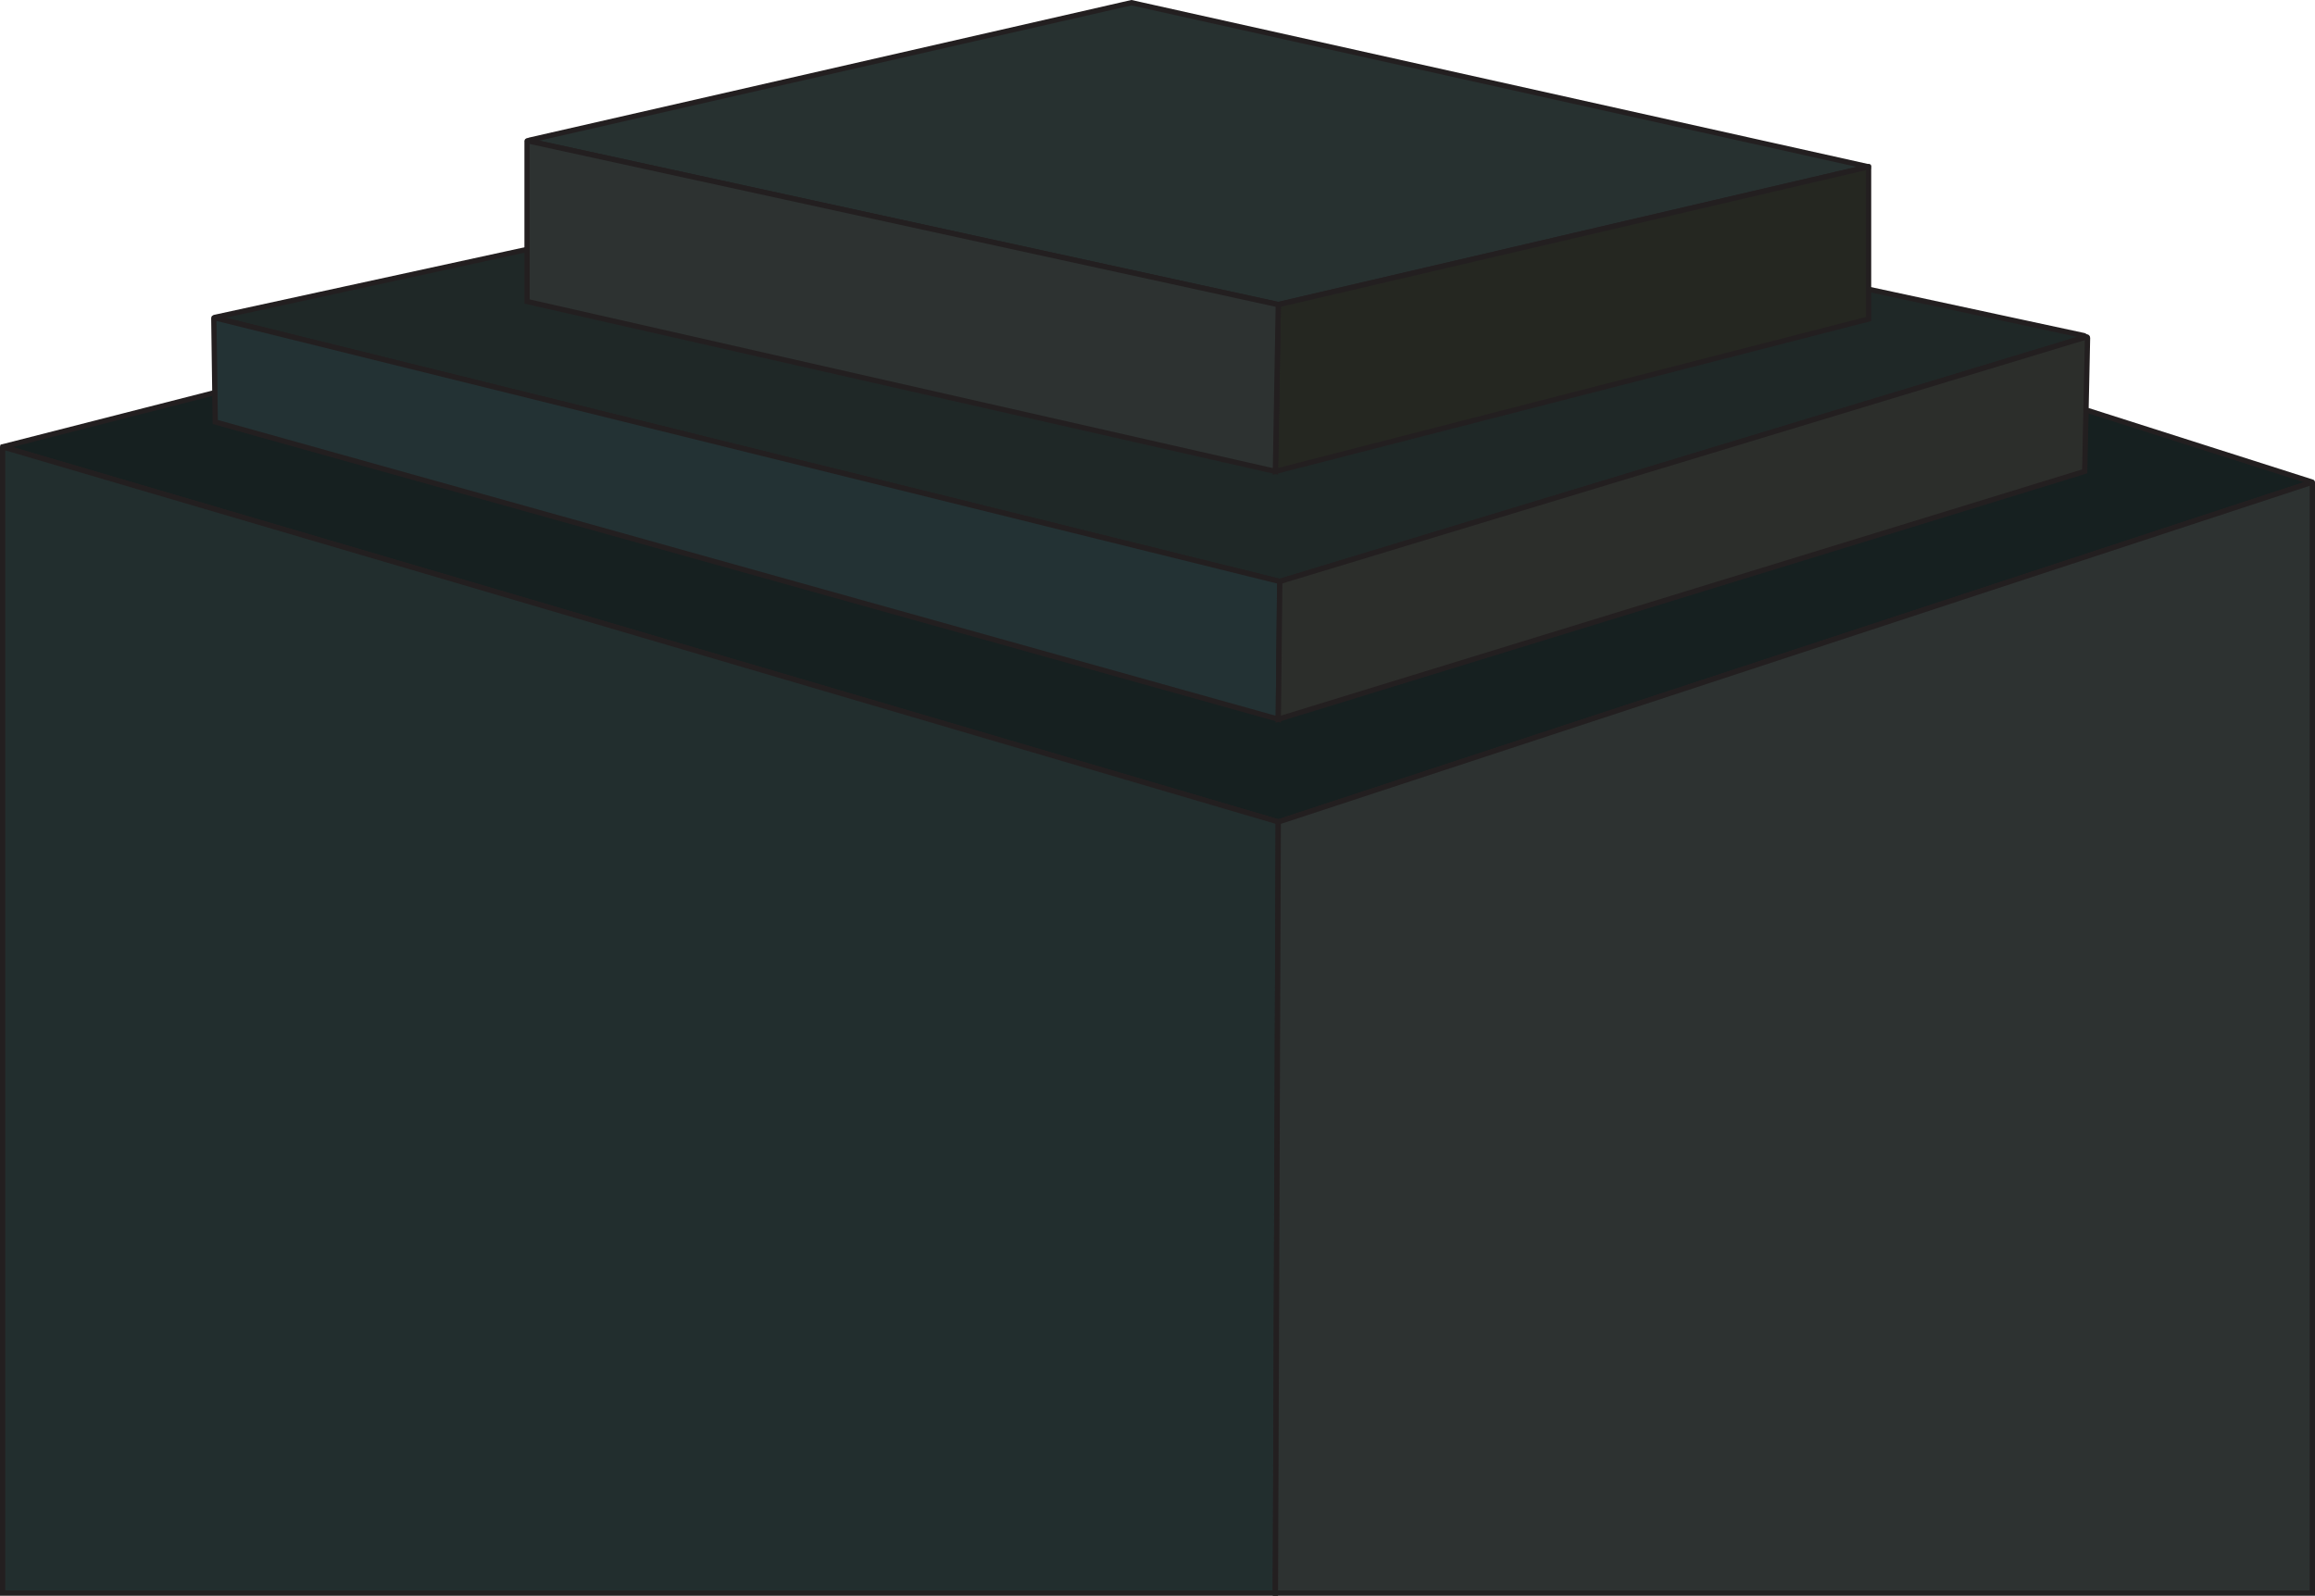
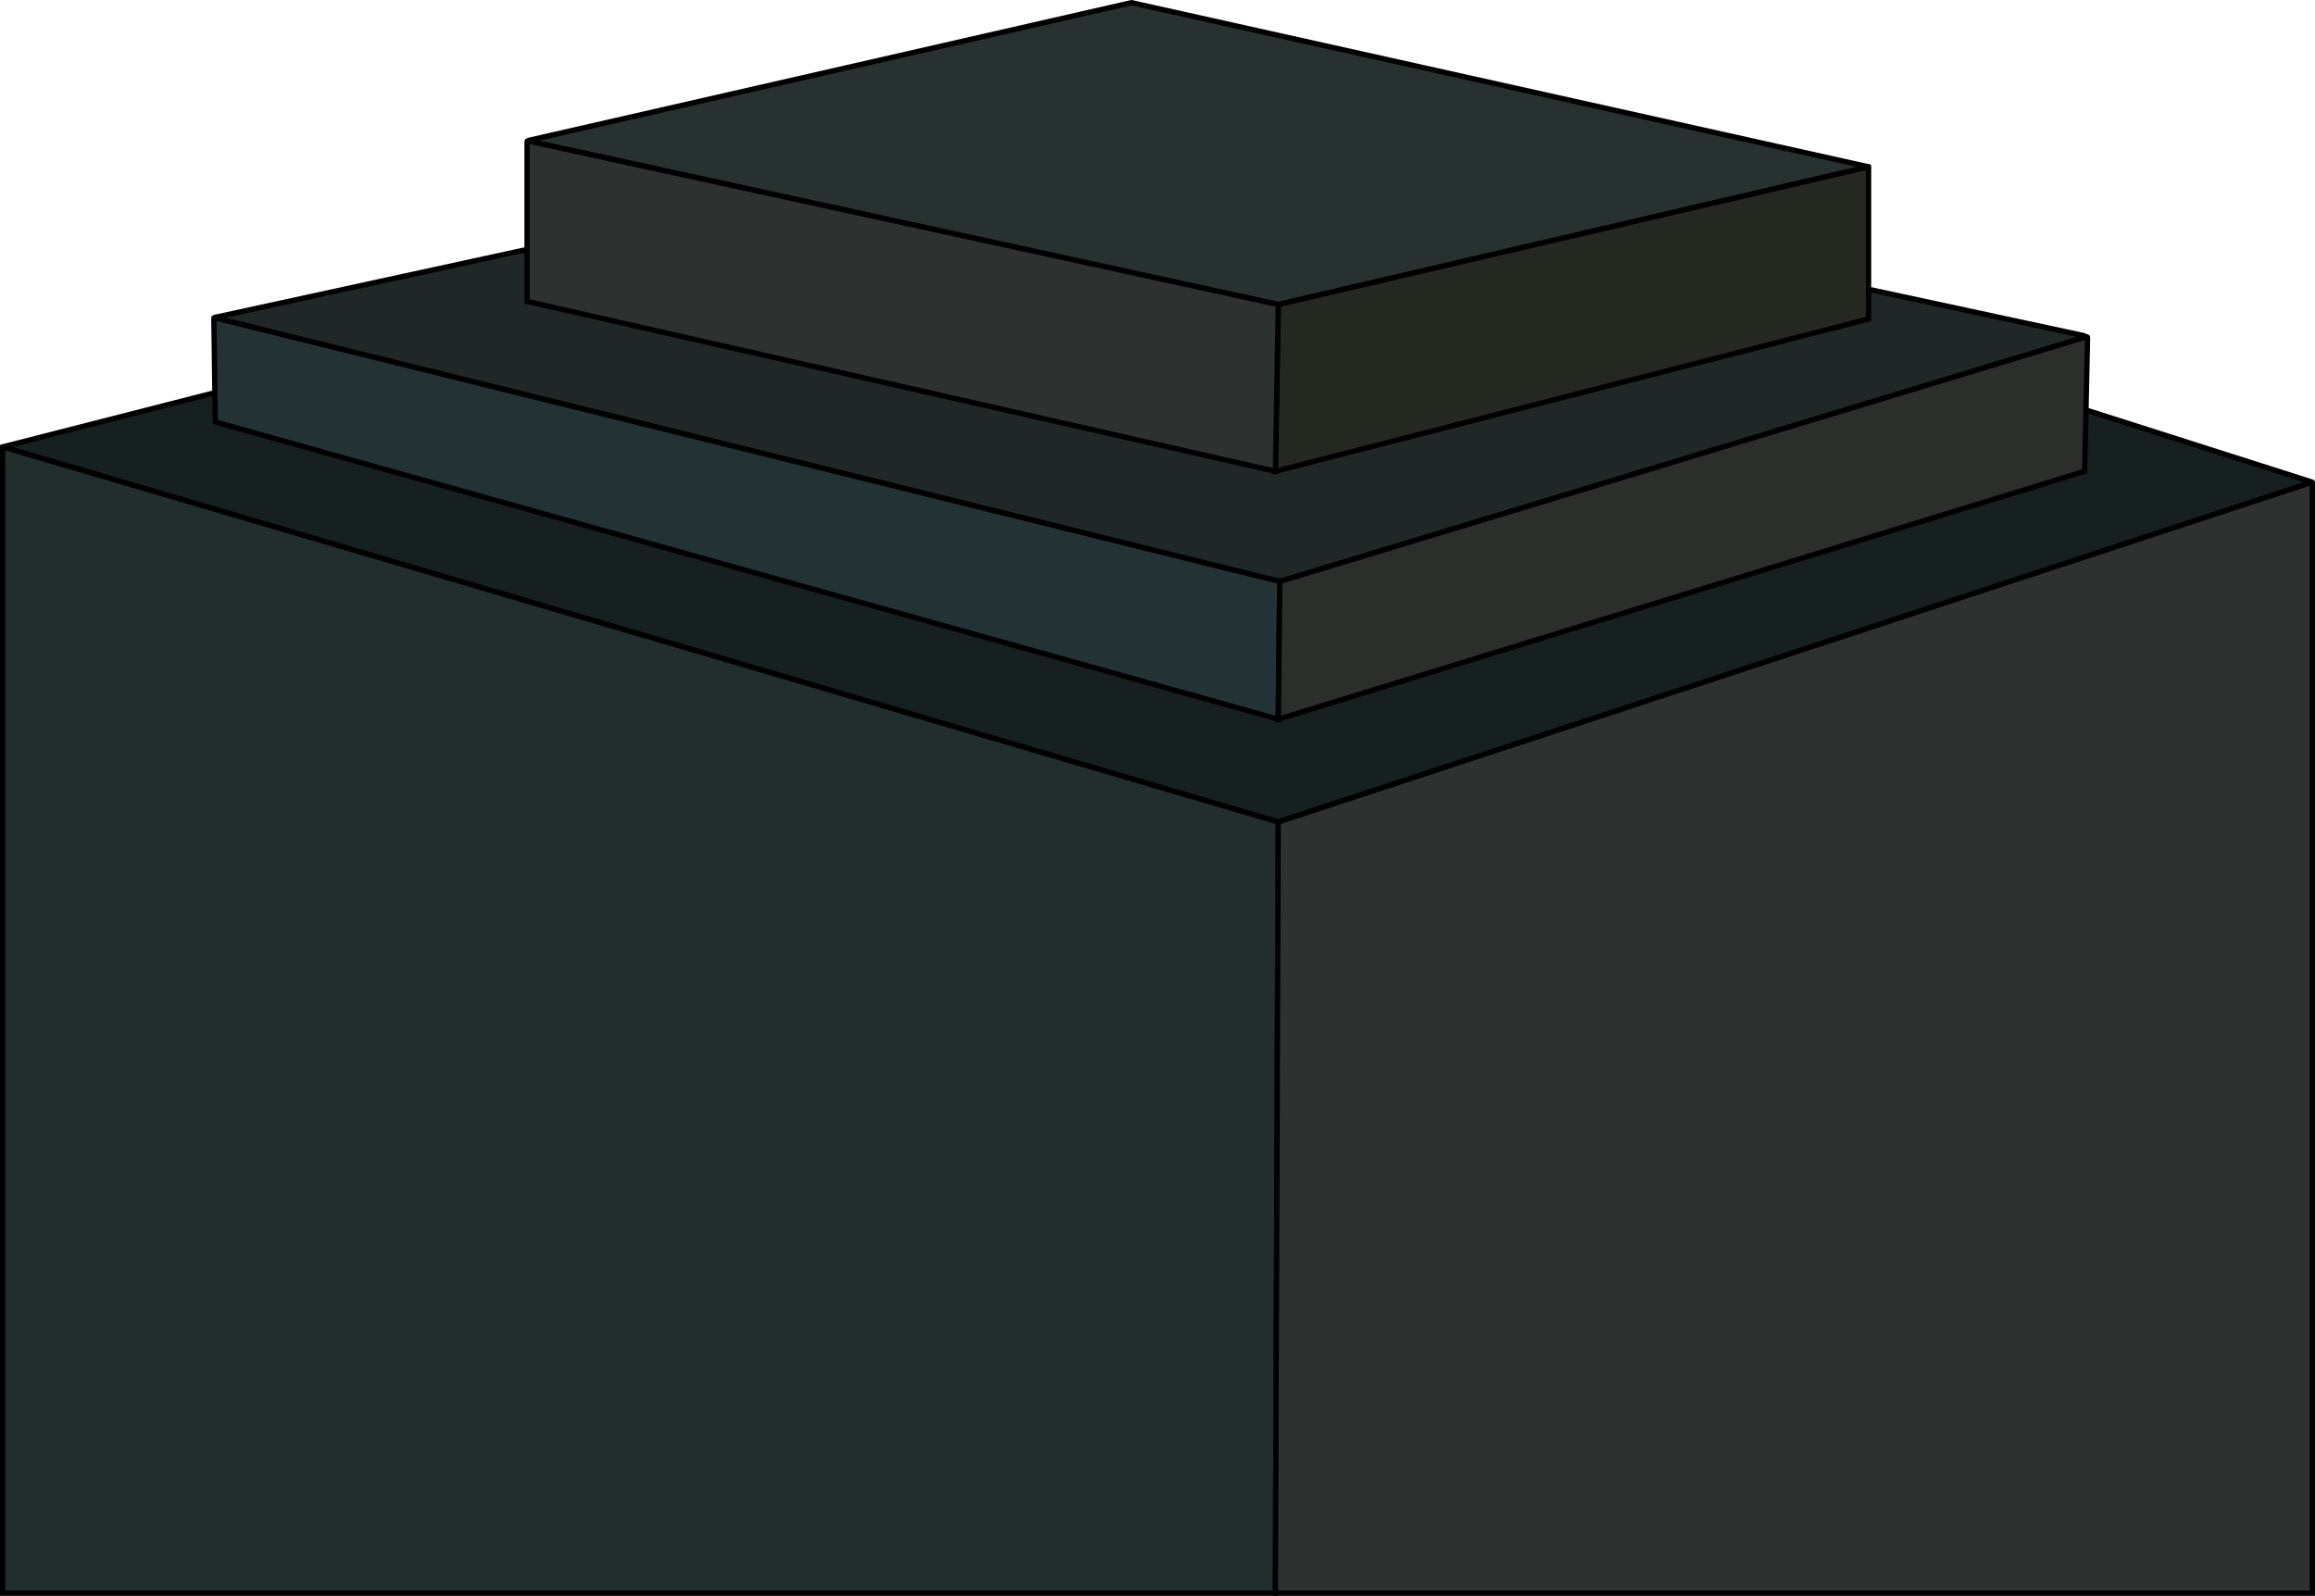
- <svg xmlns="http://www.w3.org/2000/svg" id="Layer_1" data-name="Layer 1" viewBox="0 0 876.88 604.64">
+ <svg xmlns="http://www.w3.org/2000/svg" viewBox="0 0 876.88 604.64">
  <defs>
-     <style>.cls-1{fill:#162020;}.cls-1,.cls-2,.cls-3,.cls-4,.cls-5,.cls-6,.cls-7,.cls-8{stroke:#231f20;stroke-miterlimit:10;stroke-width:2px;}.cls-2{fill:#1f2827;}.cls-3{fill:#273130;}.cls-4{fill:#252721;}.cls-5{fill:#2d3231;}.cls-6{fill:#233234;}.cls-7{fill:#2c2e2b;}.cls-8{fill:#222e2e;}</style>
+     <style>.cls-1{fill:#162020;}.cls-1,.cls-2,.cls-3,.cls-4,.cls-5,.cls-6,.cls-7,.cls-8{stroke:#000;stroke-miterlimit:10;stroke-width:2px;}.cls-2{fill:#1f2827;}.cls-3{fill:#273130;}.cls-4{fill:#252721;}.cls-5{fill:#2d3231;}.cls-6{fill:#233234;}.cls-7{fill:#2c2e2b;}.cls-8{fill:#222e2e;}</style>
  </defs>
-   <path class="cls-1" d="M85.25,154.21l-80,20.45s0,.08,0,.09l483,142.08L879.73,188.15a.08.08,0,0,0,0-.15l-84.92-27.09" transform="translate(-4.08 -5.4)" />
-   <path class="cls-2" d="M204.65,99.7l-119,25.91a.13.13,0,0,0,0,.25L488.83,225.7l304.75-92.46a.34.34,0,0,0,0-.65L711.86,115" transform="translate(-4.08 -5.4)" />
-   <path class="cls-3" d="M432.65,6.42,711.73,68.57a0,0,0,0,1,0,.05L488.28,120.78,204.61,58.9a.2.2,0,0,1,0-.38Z" transform="translate(-4.08 -5.4)" />
-   <path class="cls-4" d="M711.86,68.63v57.64L487.18,184l1.1-63.17L711.83,68.6A0,0,0,0,1,711.86,68.63Z" transform="translate(-4.08 -5.4)" />
-   <path class="cls-5" d="M203.72,59v60.64L487.18,184l1.1-63.17L204,58.76A.19.19,0,0,0,203.72,59Z" transform="translate(-4.08 -5.4)" />
-   <path class="cls-6" d="M85.07,125.89l.55,39.39L488.28,277.89l.55-52.19L85.23,125.76A.13.13,0,0,0,85.07,125.89Z" transform="translate(-4.08 -5.4)" />
-   <path class="cls-7" d="M488.28,277.89,793.72,184l1.08-50.62a.33.33,0,0,0-.43-.33L488.83,225.7Z" transform="translate(-4.08 -5.4)" />
-   <path class="cls-8" d="M5.08,174.77V609h482.1l1.08-292.21L5.14,174.72A.05.05,0,0,0,5.08,174.77Z" transform="translate(-4.08 -5.4)" />
-   <path class="cls-5" d="M488.26,316.83l391.6-128.72a.07.07,0,0,1,.1.07V609H487.18Z" transform="translate(-4.08 -5.4)" />
+   <g id="Layer_2" data-name="Layer 2">
+     <g id="Layer_5" data-name="Layer 5">
+       <path class="cls-1" d="M81.17,148.82l-80,20.45s0,.07,0,.09l483,142.08L875.65,182.76a.09.09,0,0,0,0-.16l-84.92-27.08" />
+       <path class="cls-2" d="M200.57,94.3l-119,25.91a.13.13,0,0,0,0,.25l403.23,99.85L789.5,127.85a.34.34,0,0,0,0-.65l-81.69-17.59" />
+       <path class="cls-3" d="M428.57,1,707.65,63.17a0,0,0,0,1,0,.06L484.2,115.39,200.53,53.5a.19.19,0,0,1,0-.38Z" />
+       <path class="cls-4" d="M707.78,63.23v57.65L483.1,178.56l1.1-63.17L707.75,63.21S707.78,63.22,707.78,63.23Z" />
+       <path class="cls-5" d="M199.64,53.55V114.2L483.1,178.56l1.1-63.17-284.32-62A.2.2,0,0,0,199.64,53.55Z" />
+       <path class="cls-6" d="M81,120.49l.55,39.39L484.2,272.5l.55-52.19L81.15,120.37A.12.12,0,0,0,81,120.49Z" />
+       <path class="cls-7" d="M484.2,272.5l305.43-93.94,1.09-50.63a.33.33,0,0,0-.43-.33L484.75,220.31Z" />
+       <path class="cls-8" d="M1,169.37V603.64H483.1l1.08-292.2L1.06,169.33A0,0,0,0,0,1,169.37Z" />
+       <path class="cls-5" d="M484.18,311.44l391.6-128.73a.08.08,0,0,1,.1.08V603.64H483.1Z" />
+     </g>
+   </g>
</svg>
